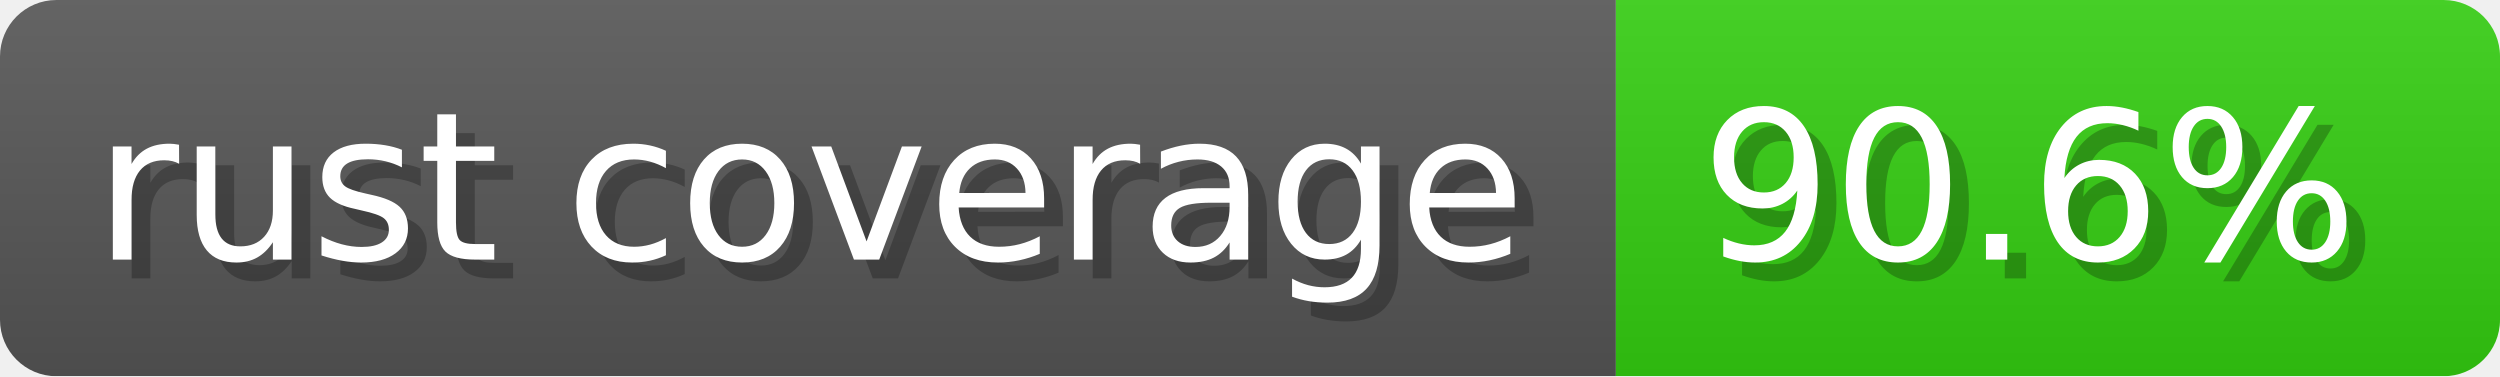
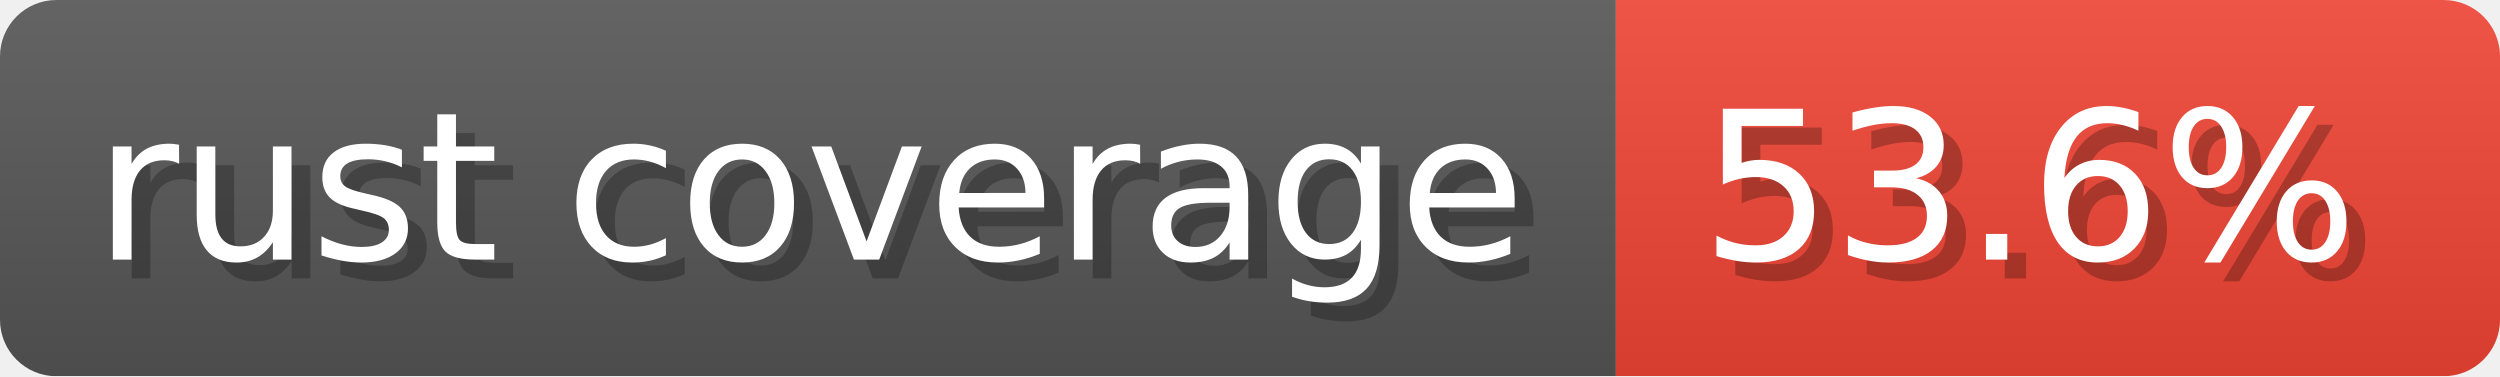
- <svg xmlns="http://www.w3.org/2000/svg" width="132.9" height="20" viewBox="0 0 1329 200" role="img" aria-label="rust coverage: 90.6%">
+ <svg xmlns="http://www.w3.org/2000/svg" width="132.9" height="20" viewBox="0 0 1329 200" role="img" aria-label="rust coverage: 53.6%">
  <linearGradient id="a" x2="0" y2="100%">
    <stop offset="0" stop-opacity=".1" stop-color="#EEE" />
    <stop offset="1" stop-opacity=".1" />
  </linearGradient>
  <mask id="m">
    <rect width="1329" height="200" rx="30" fill="#FFF" />
  </mask>
  <g mask="url(#m)">
    <rect width="859" height="200" fill="#555" />
-     <rect width="470" height="200" fill="#3C1" x="859" />
+     <rect width="470" height="200" fill="#E43" x="859" />
    <rect width="1329" height="200" fill="url(#a)" />
  </g>
  <g aria-hidden="true" fill="#fff" text-anchor="start" font-family="Verdana,DejaVu Sans,sans-serif" font-size="110">
    <text x="60" y="148" textLength="759" fill="#000" opacity="0.25">rust coverage</text>
    <text x="50" y="138" textLength="759">rust coverage</text>
-     <text x="914" y="148" textLength="370" fill="#000" opacity="0.25">90.6%</text>
-     <text x="904" y="138" textLength="370">90.6%</text>
+     <text x="914" y="148" textLength="370" fill="#000" opacity="0.25">53.6%</text>
+     <text x="904" y="138" textLength="370">53.6%</text>
  </g>
</svg>
